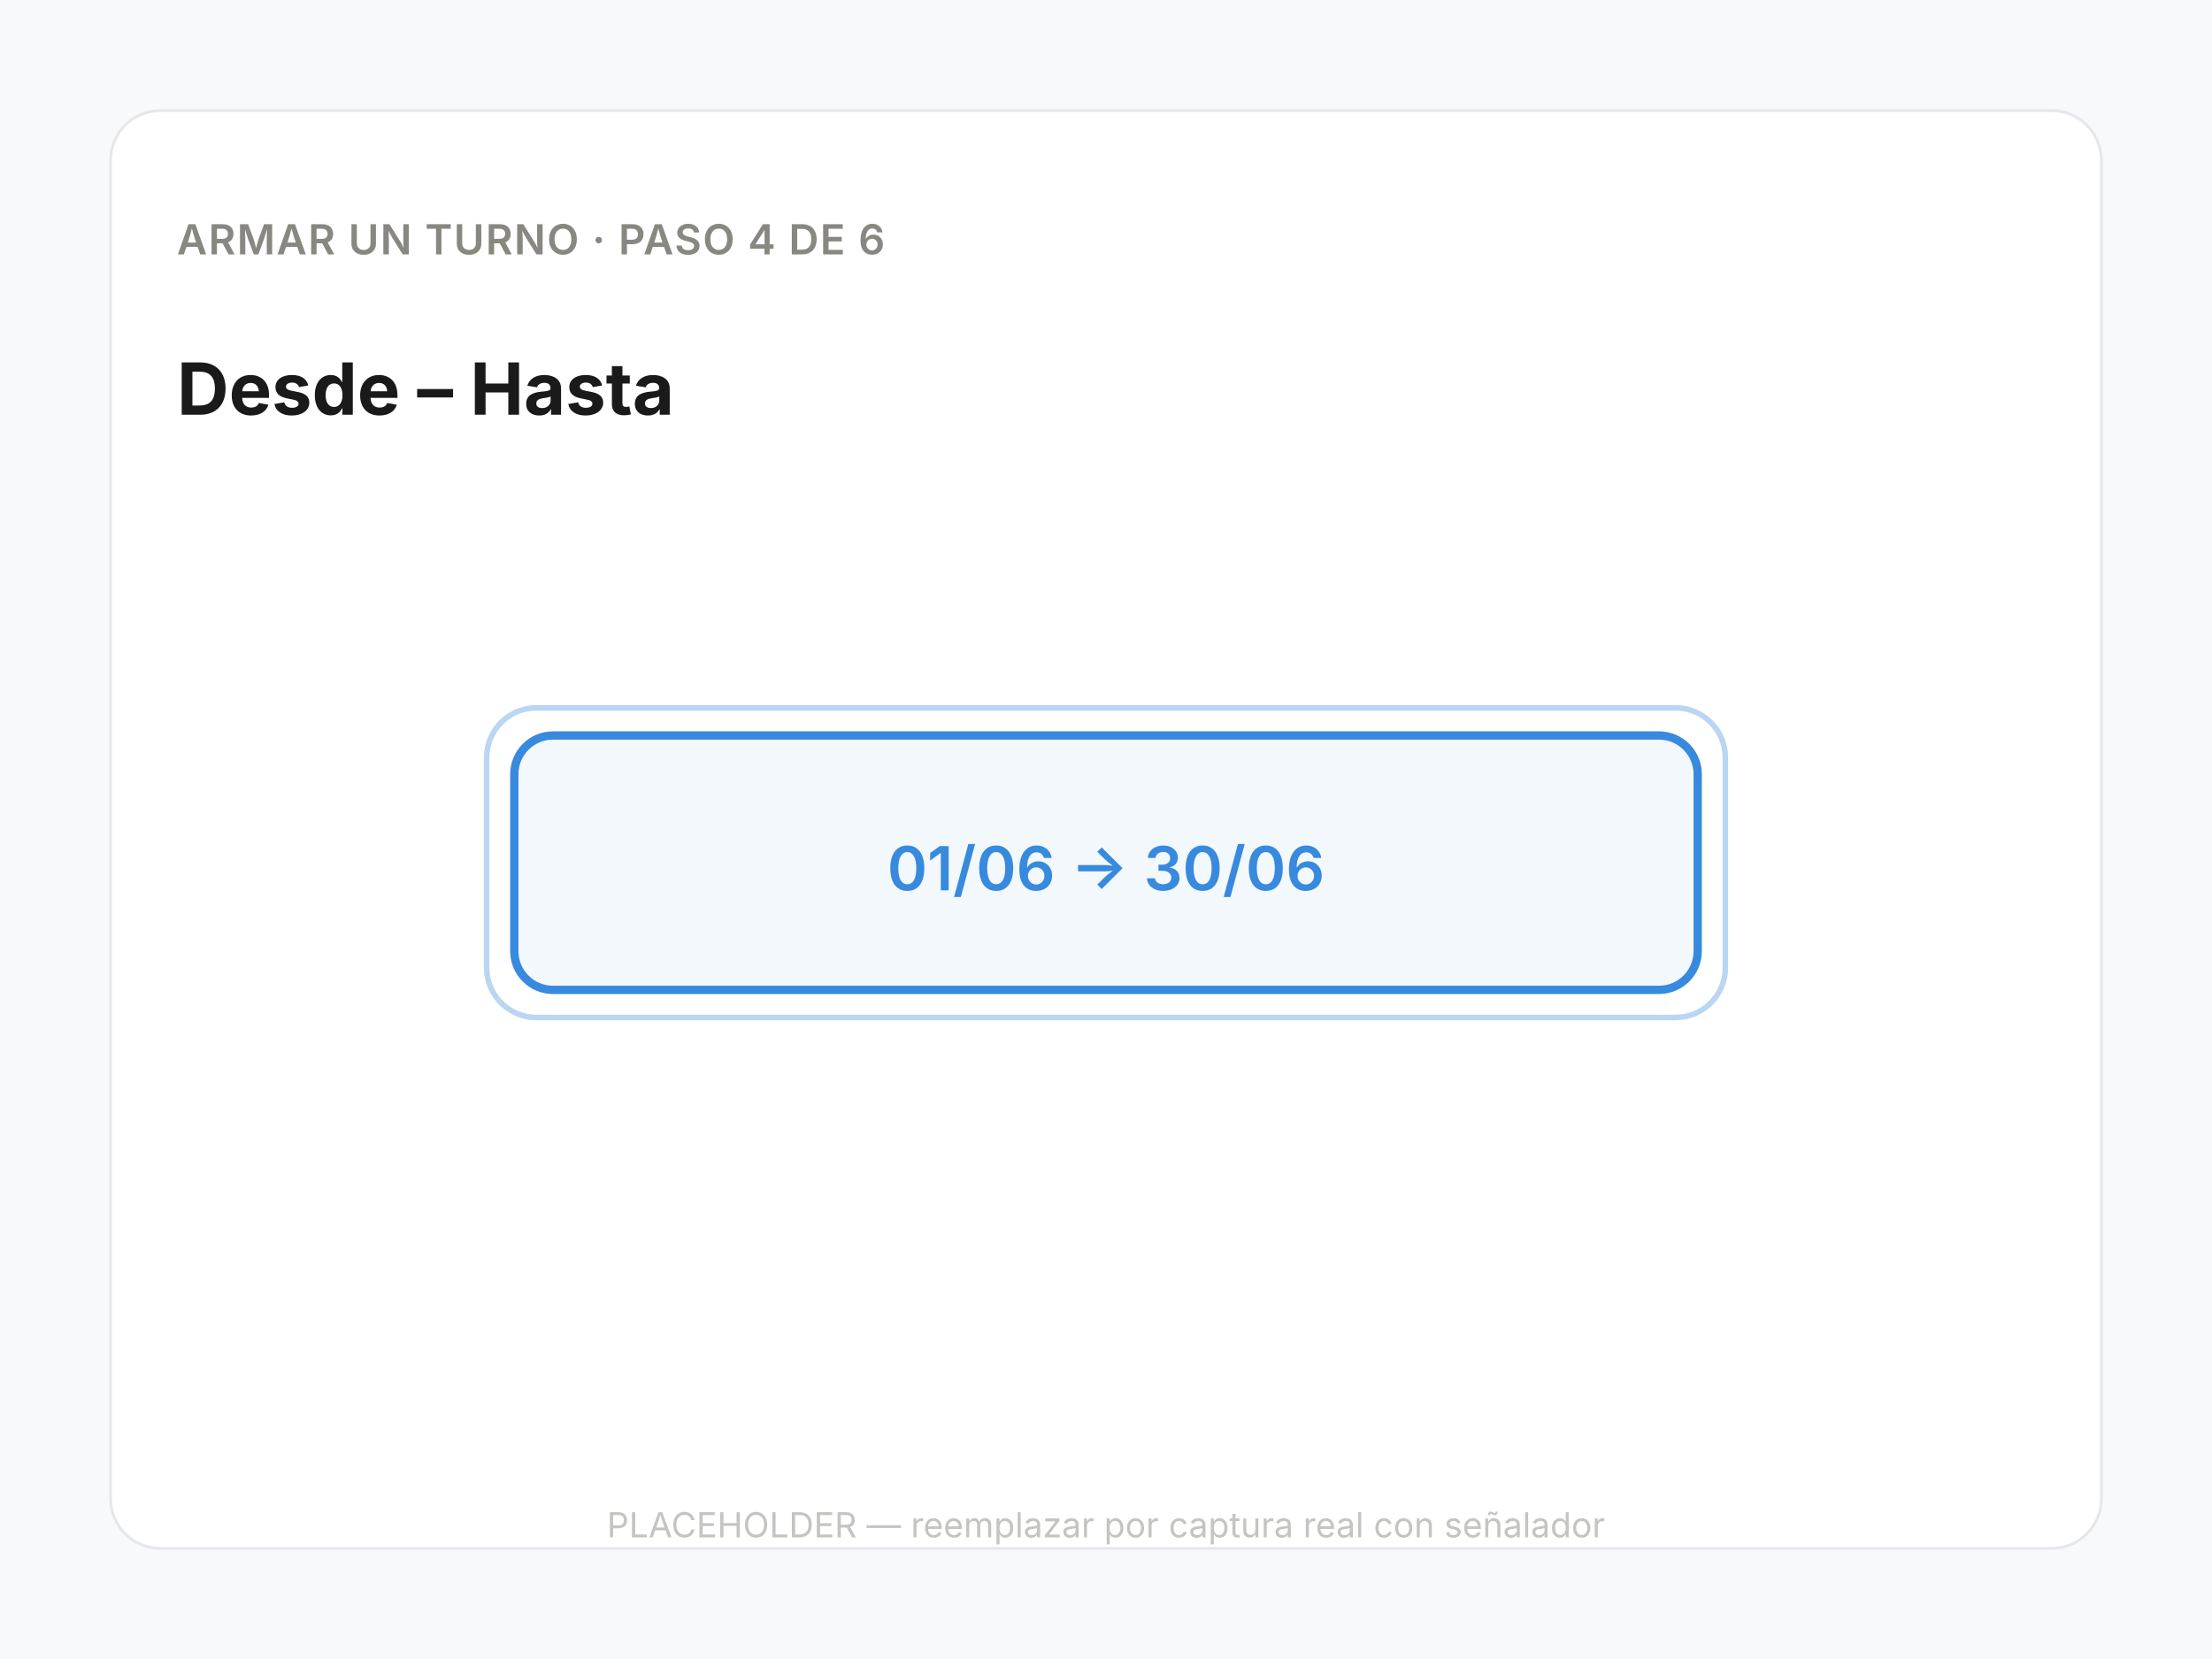
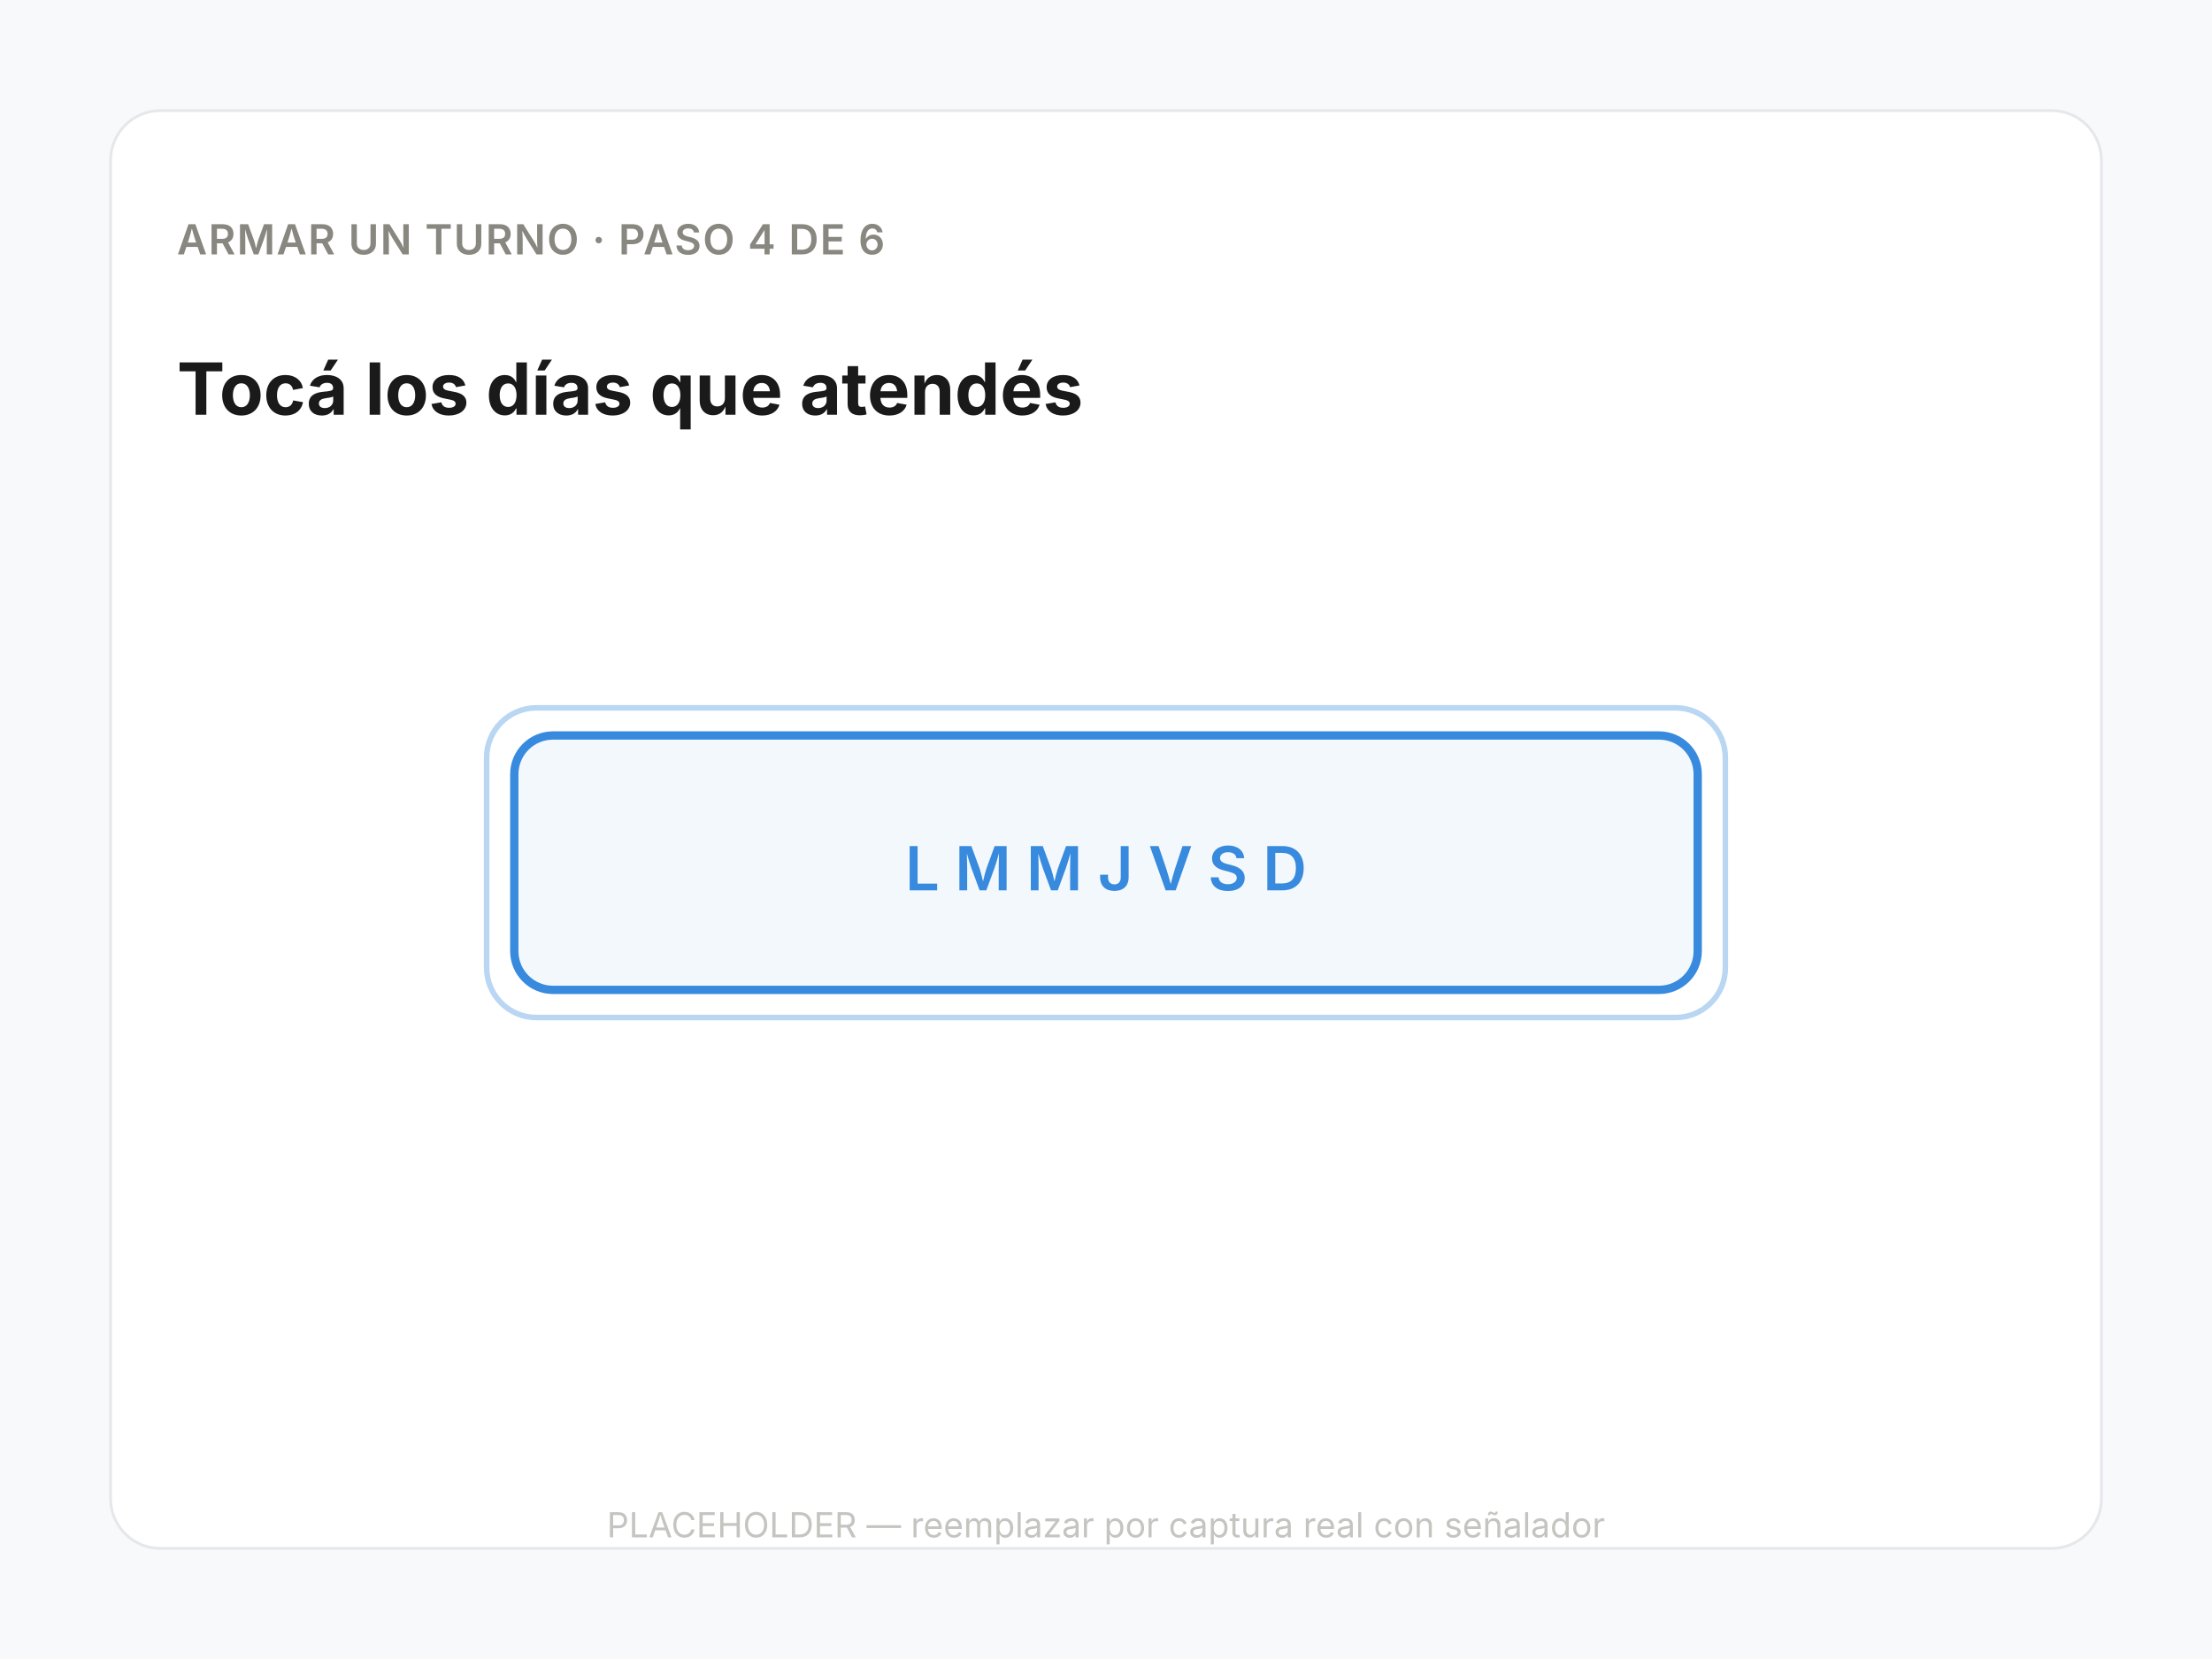
<svg xmlns="http://www.w3.org/2000/svg" viewBox="0 0 800 600" font-family="Inter, system-ui, sans-serif">
  <rect width="800" height="600" fill="#f8f9fa" />
  <rect x="40" y="40" width="720" height="520" rx="18" fill="#ffffff" stroke="#e5e7eb" stroke-width="1" />
  <text x="64" y="92" font-size="15" font-weight="600" fill="#888780" letter-spacing="0.5">ARMAR UN TURNO · PASO 4 DE 6</text>
-   <text x="64" y="150" font-size="26" font-weight="700" fill="#1a1a1a">Desde – Hasta</text>
+   <text x="64" y="150" font-size="26" font-weight="700" fill="#1a1a1a">Tocá los días que atendés</text>
  <rect x="186" y="266" width="428" height="92" rx="14" fill="#378ADD" fill-opacity="0.06" stroke="#378ADD" stroke-width="3" />
  <rect x="176" y="256" width="448" height="112" rx="18" fill="none" stroke="#378ADD" stroke-width="2" stroke-opacity="0.35" />
-   <text x="400" y="322" text-anchor="middle" font-size="22" font-weight="600" fill="#378ADD">01/06   →   30/06</text>
+   <text x="400" y="322" text-anchor="middle" font-size="22" font-weight="600" fill="#378ADD">L  M  M  J  V  S  D</text>
  <text x="400" y="556" text-anchor="middle" font-size="12.5" fill="#c4c4c0">PLACEHOLDER — reemplazar por captura real con señalador</text>
</svg>
